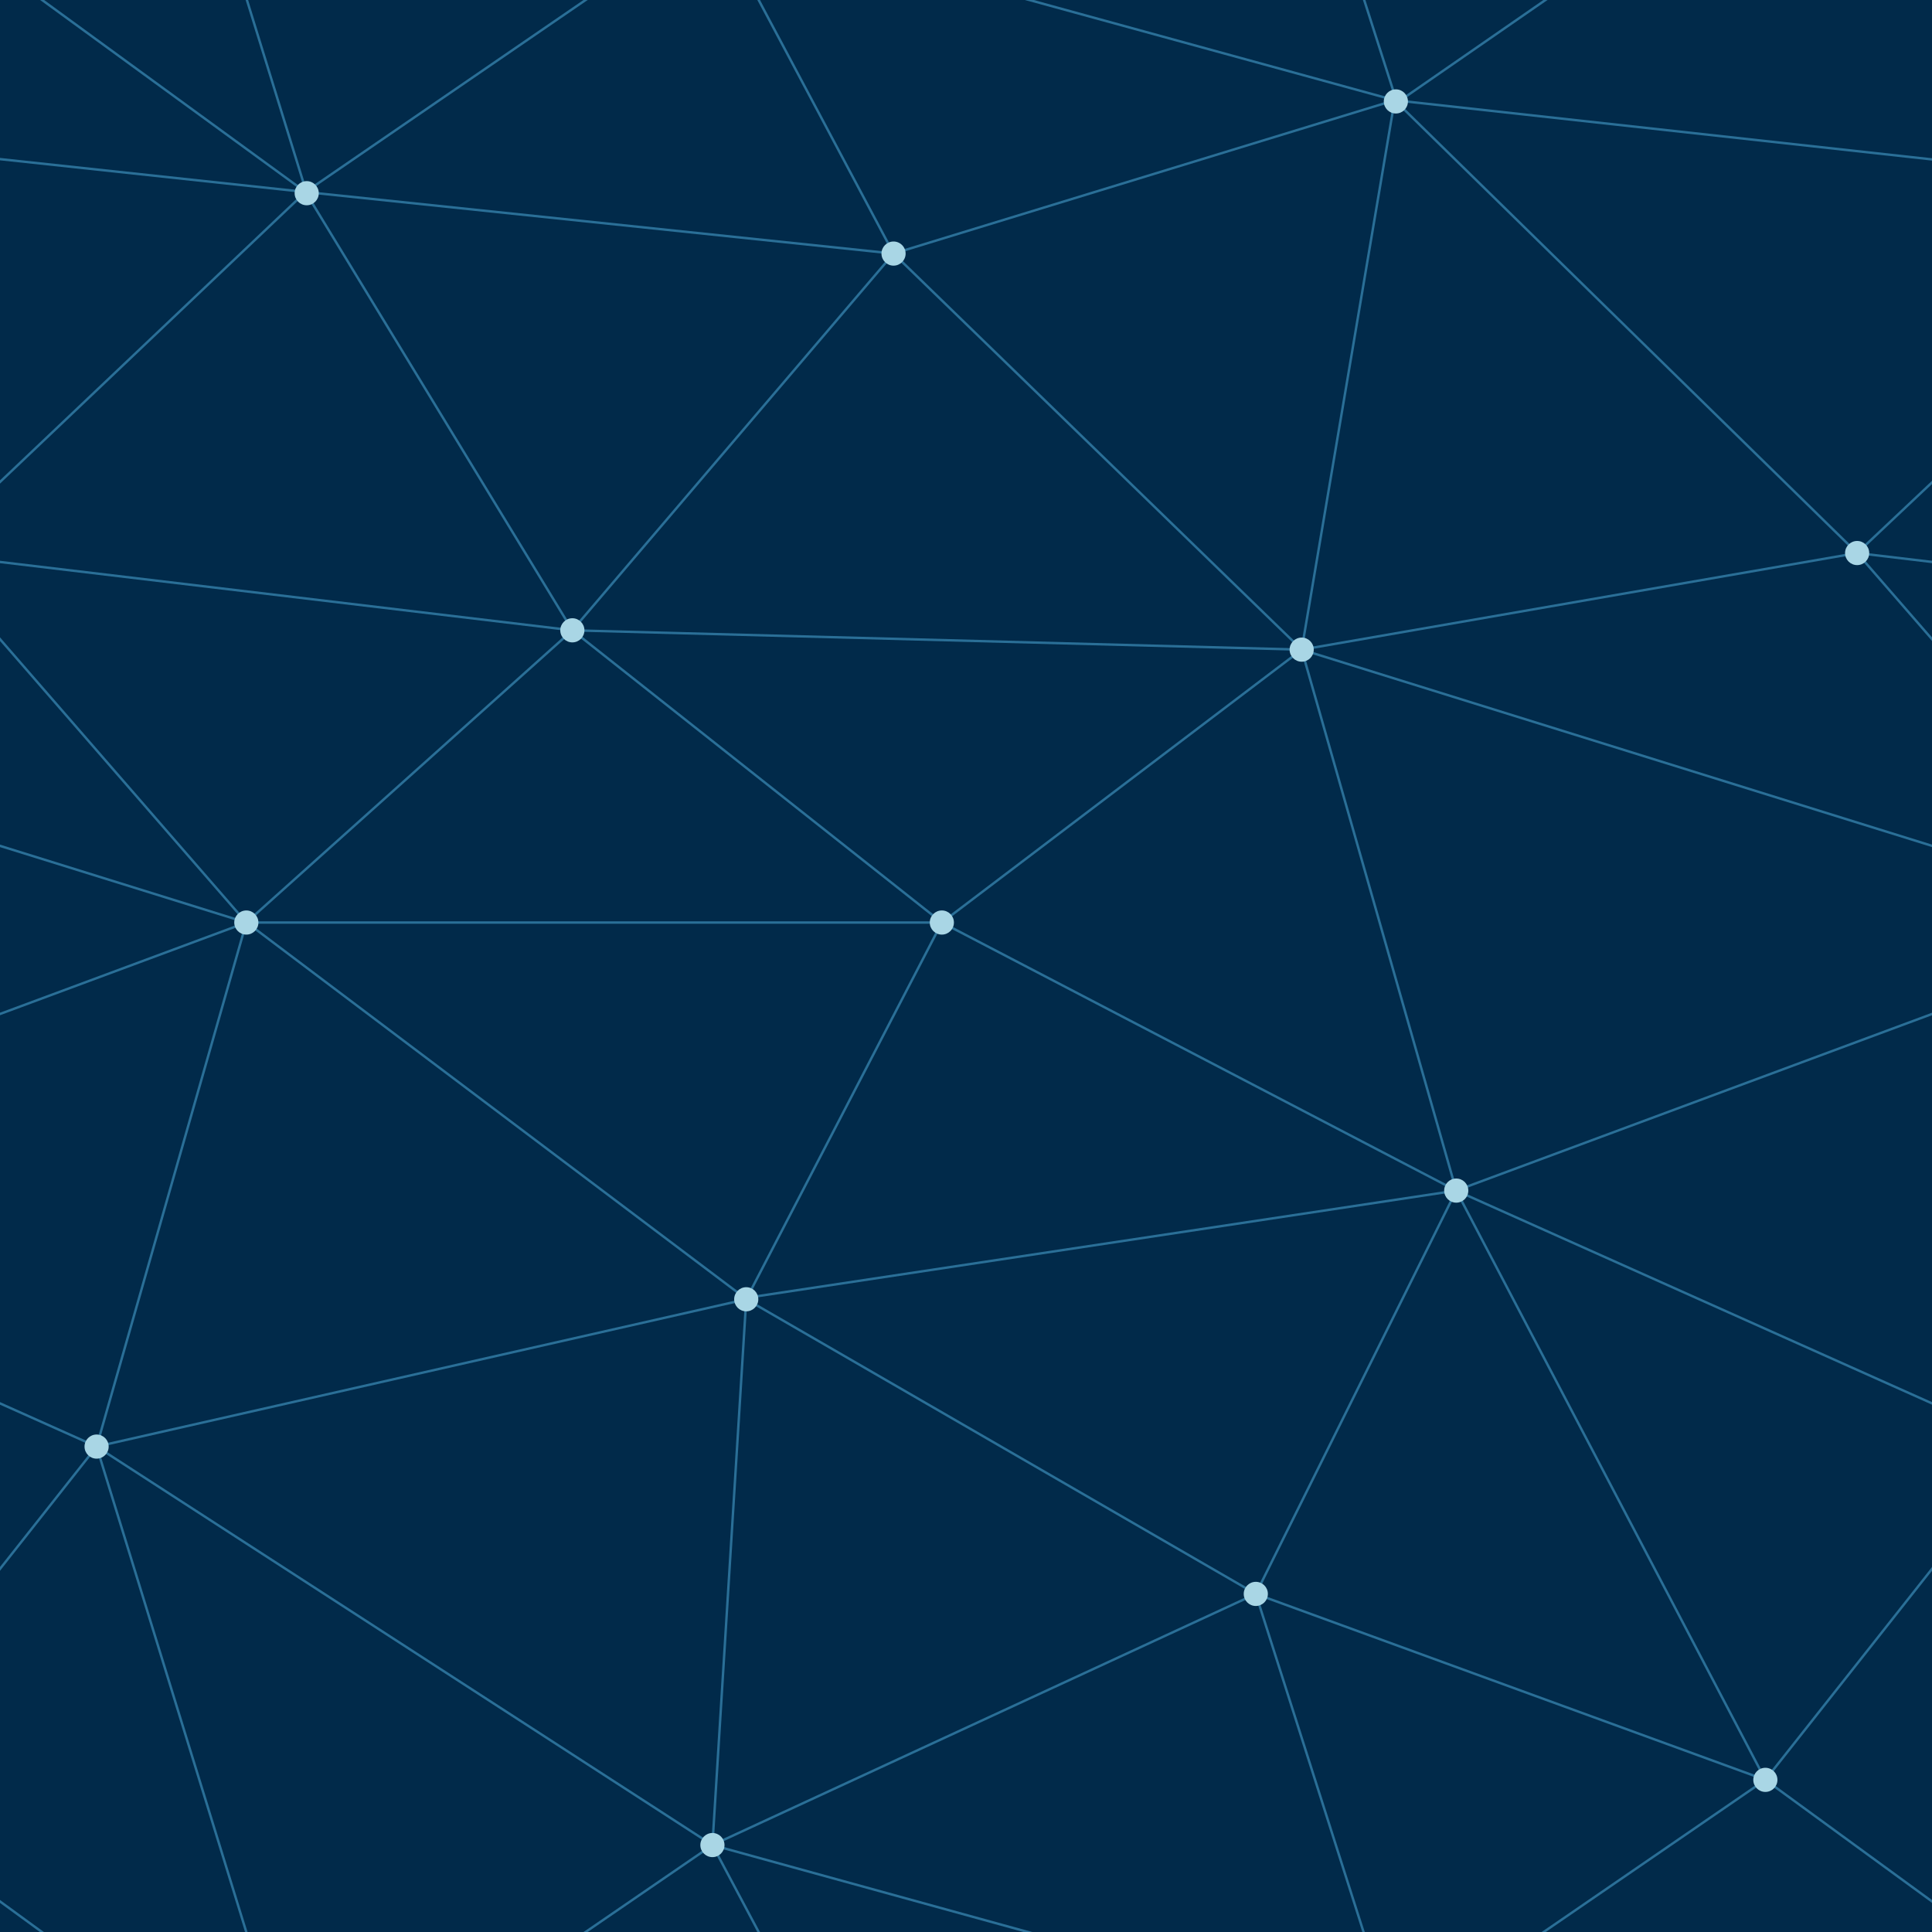
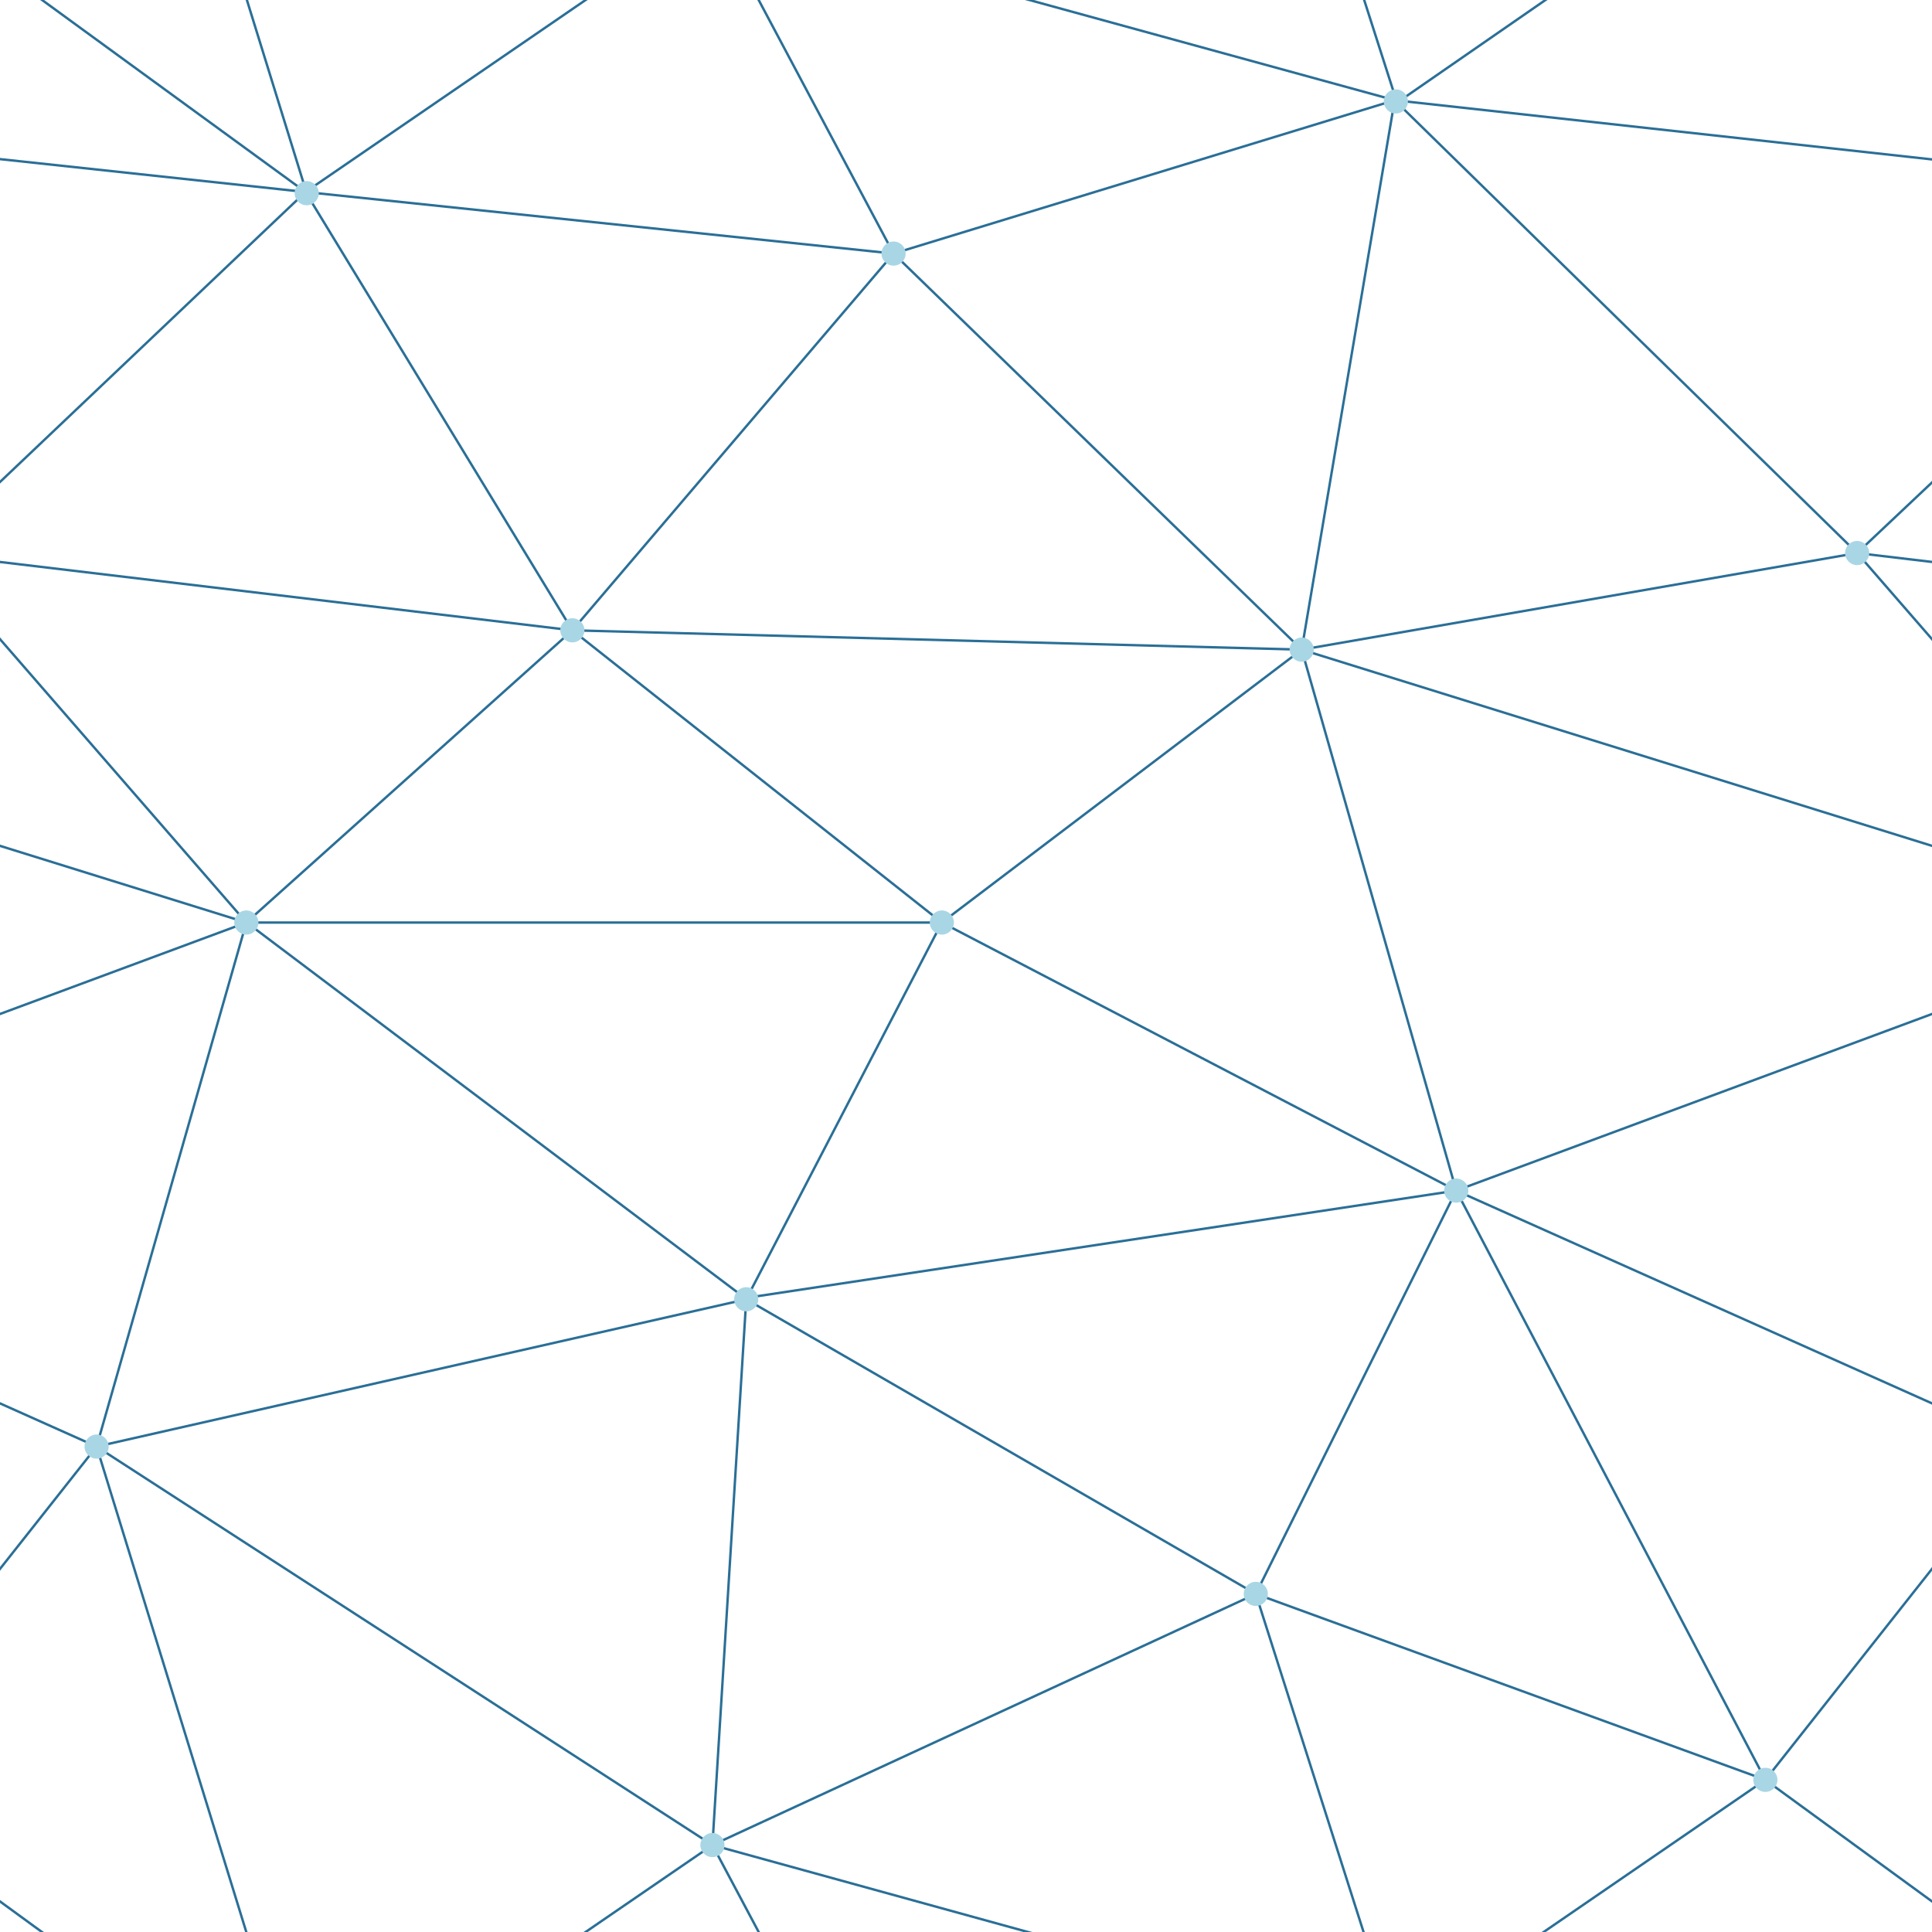
<svg xmlns="http://www.w3.org/2000/svg" width="400" height="400" viewBox="0 0 800 800">
-   <rect fill="#012A4A" width="800" height="800" />
+   <rect fill="transparent" width="800" height="800" />
  <g fill="none" stroke="#2A6F97" stroke-width="1">
    <path d="M769 229L1037 260.9M927 880L731 737 520 660 309 538 40 599 295 764 126.5 879.5 40 599-197 493 102 382-31 229 126.5 79.5-69-63" />
    <path d="M-31 229L237 261 390 382 603 493 308.5 537.5 101.5 381.5M370 905L295 764" />
    <path d="M520 660L578 842 731 737 840 599 603 493 520 660 295 764 309 538 390 382 539 269 769 229 577.5 41.5 370 105 295 -36 126.5 79.5 237 261 102 382 40 599 -69 737 127 880" />
    <path d="M520-140L578.5 42.5 731-63M603 493L539 269 237 261 370 105M902 382L539 269M390 382L102 382" />
    <path d="M-222 42L126.5 79.5 370 105 539 269 577.5 41.5 927 80 769 229 902 382 603 493 731 737M295-36L577.5 41.5M578 842L295 764M40-201L127 80M102 382L-261 269" />
  </g>
  <g fill="#A9D6E5">
    <circle cx="769" cy="229" r="5" />
    <circle cx="539" cy="269" r="5" />
    <circle cx="603" cy="493" r="5" />
    <circle cx="731" cy="737" r="5" />
    <circle cx="520" cy="660" r="5" />
    <circle cx="309" cy="538" r="5" />
    <circle cx="295" cy="764" r="5" />
    <circle cx="40" cy="599" r="5" />
    <circle cx="102" cy="382" r="5" />
    <circle cx="127" cy="80" r="5" />
    <circle cx="370" cy="105" r="5" />
    <circle cx="578" cy="42" r="5" />
    <circle cx="237" cy="261" r="5" />
    <circle cx="390" cy="382" r="5" />
  </g>
</svg>
